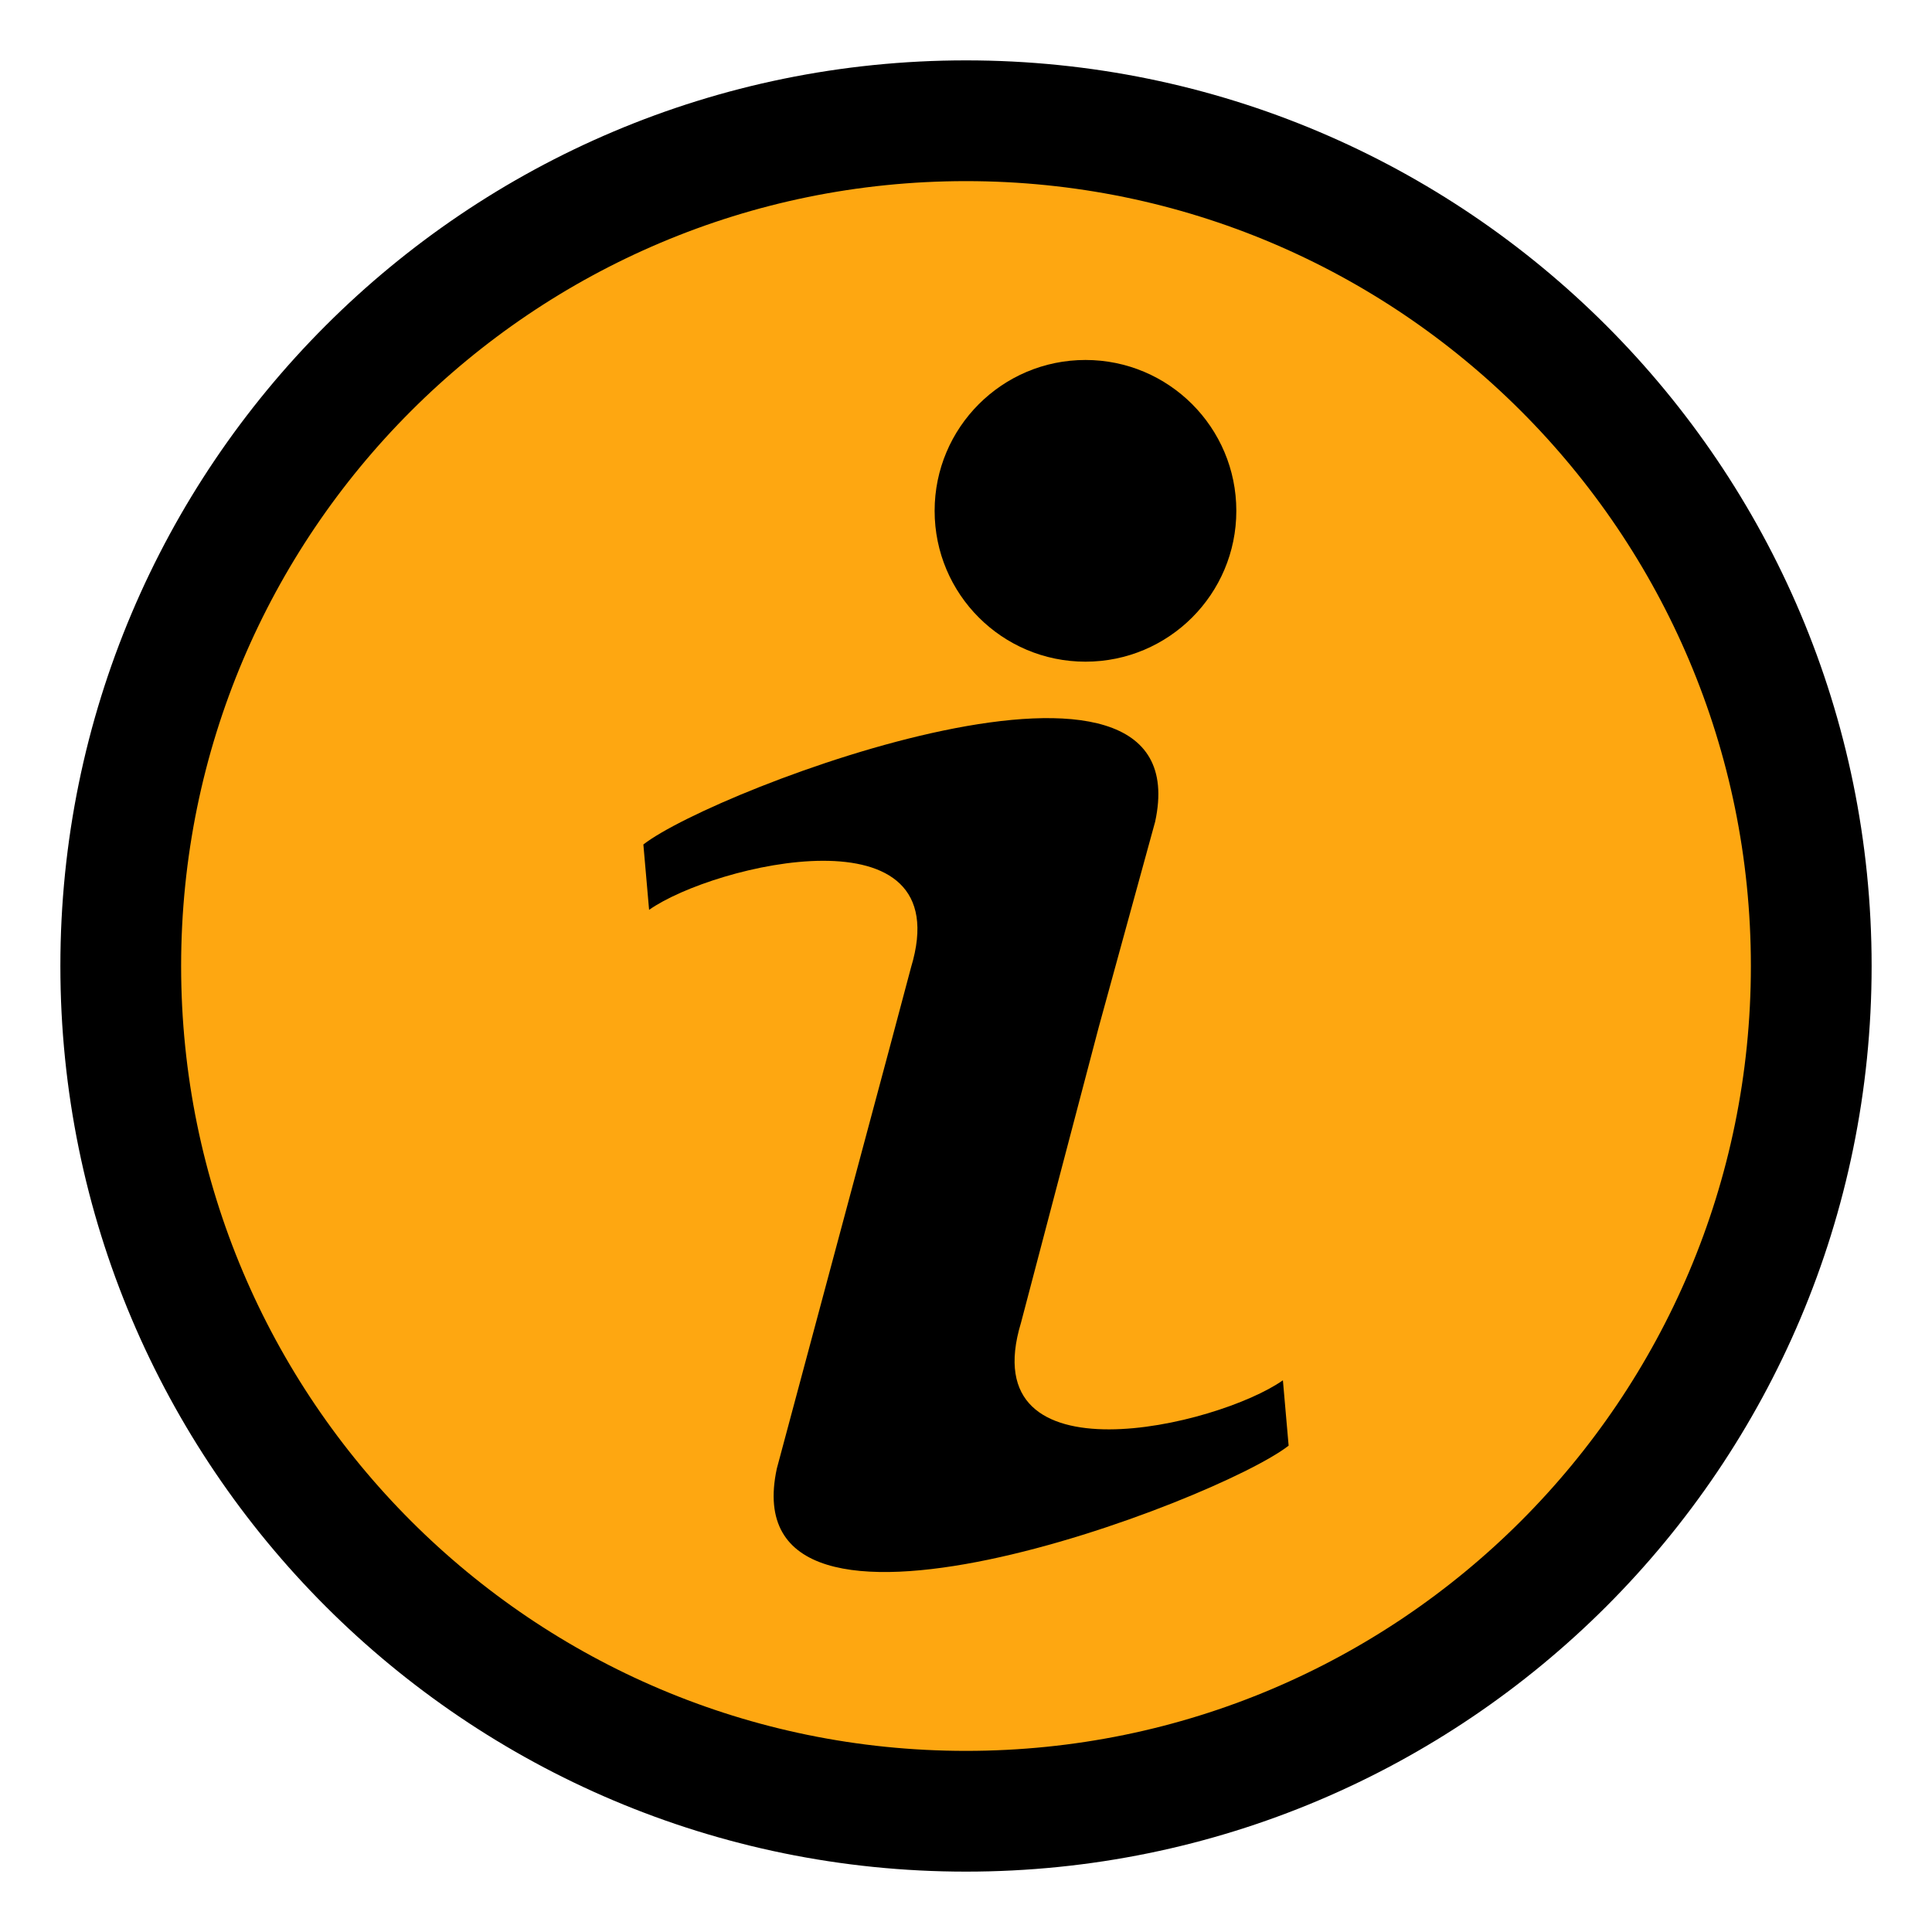
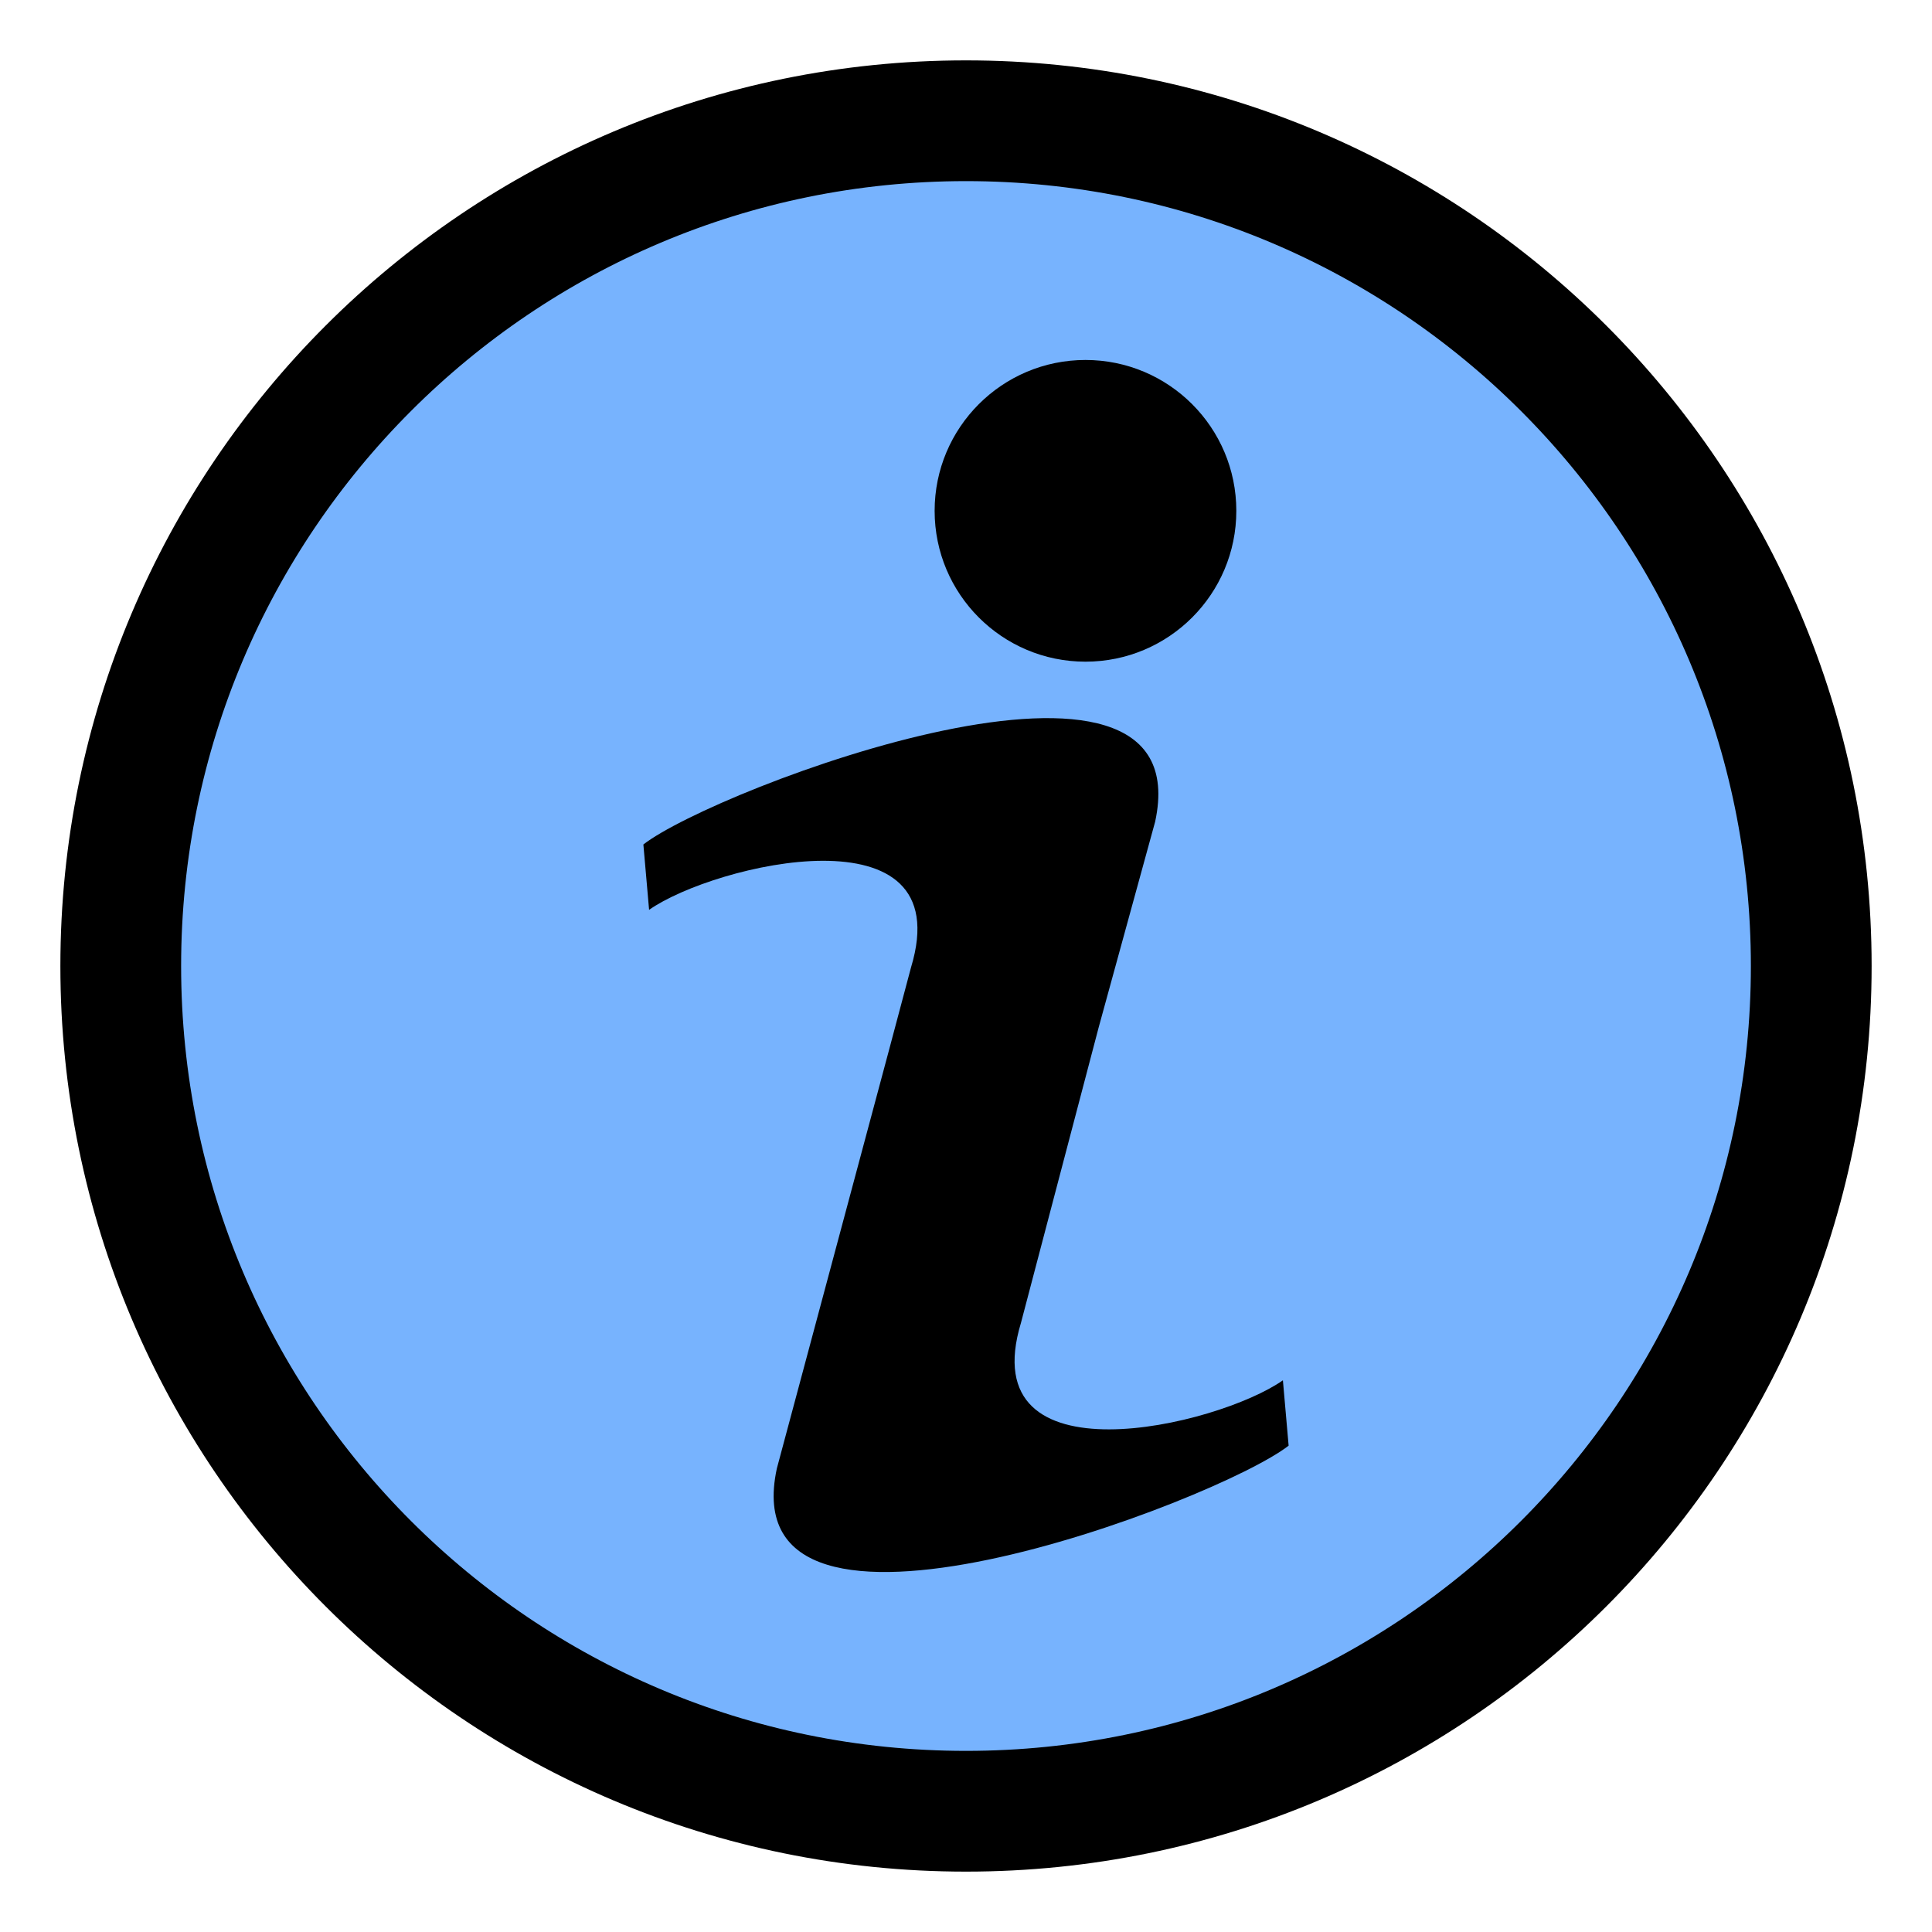
<svg xmlns="http://www.w3.org/2000/svg" width="122.88pt" height="122.88pt" viewBox="0 0 122.88 122.88">
  <defs />
-   <circle id="shape0" transform="translate(7.68, 7.68)" r="53.76" cx="53.76" cy="53.76" fill="#fea711" fill-rule="evenodd" stroke="#000000" stroke-width="7.68" stroke-linecap="square" stroke-linejoin="bevel" />
+   <circle id="shape0" transform="translate(7.68, 7.68)" r="53.76" cx="53.76" cy="53.76" fill="#77b3fe" fill-rule="evenodd" stroke="#000000" stroke-width="7.68" stroke-linecap="square" stroke-linejoin="bevel" />
  <g id="group0" transform="matrix(0.8565525 0 0 0.8565525 22.89557 22.89552)" fill="#000000">
    <path id="shape0" transform="translate(21.043, 26.59393)" fill="#000000" stroke-opacity="0" stroke="#000000" stroke-width="0" stroke-linecap="square" stroke-linejoin="bevel" d="M28.04 44.895L33.816 22.935L38.002 7.688C41.499 -8.492 5.298 5.249 0 9.383L0.425 14.236C5.249 10.841 23.516 6.492 19.874 18.511L18.24 24.646L18.24 24.646L9.911 55.717C6.414 71.897 42.615 58.156 47.913 54.022L47.488 49.169C42.665 52.565 24.398 56.914 28.04 44.895Z" />
    <circle id="shape1" transform="translate(42.67, 0)" r="11.201" cx="11.201" cy="11.201" fill="#000000" stroke-opacity="0" stroke="#000000" stroke-width="0" stroke-linecap="square" stroke-linejoin="bevel" />
  </g>
</svg>
